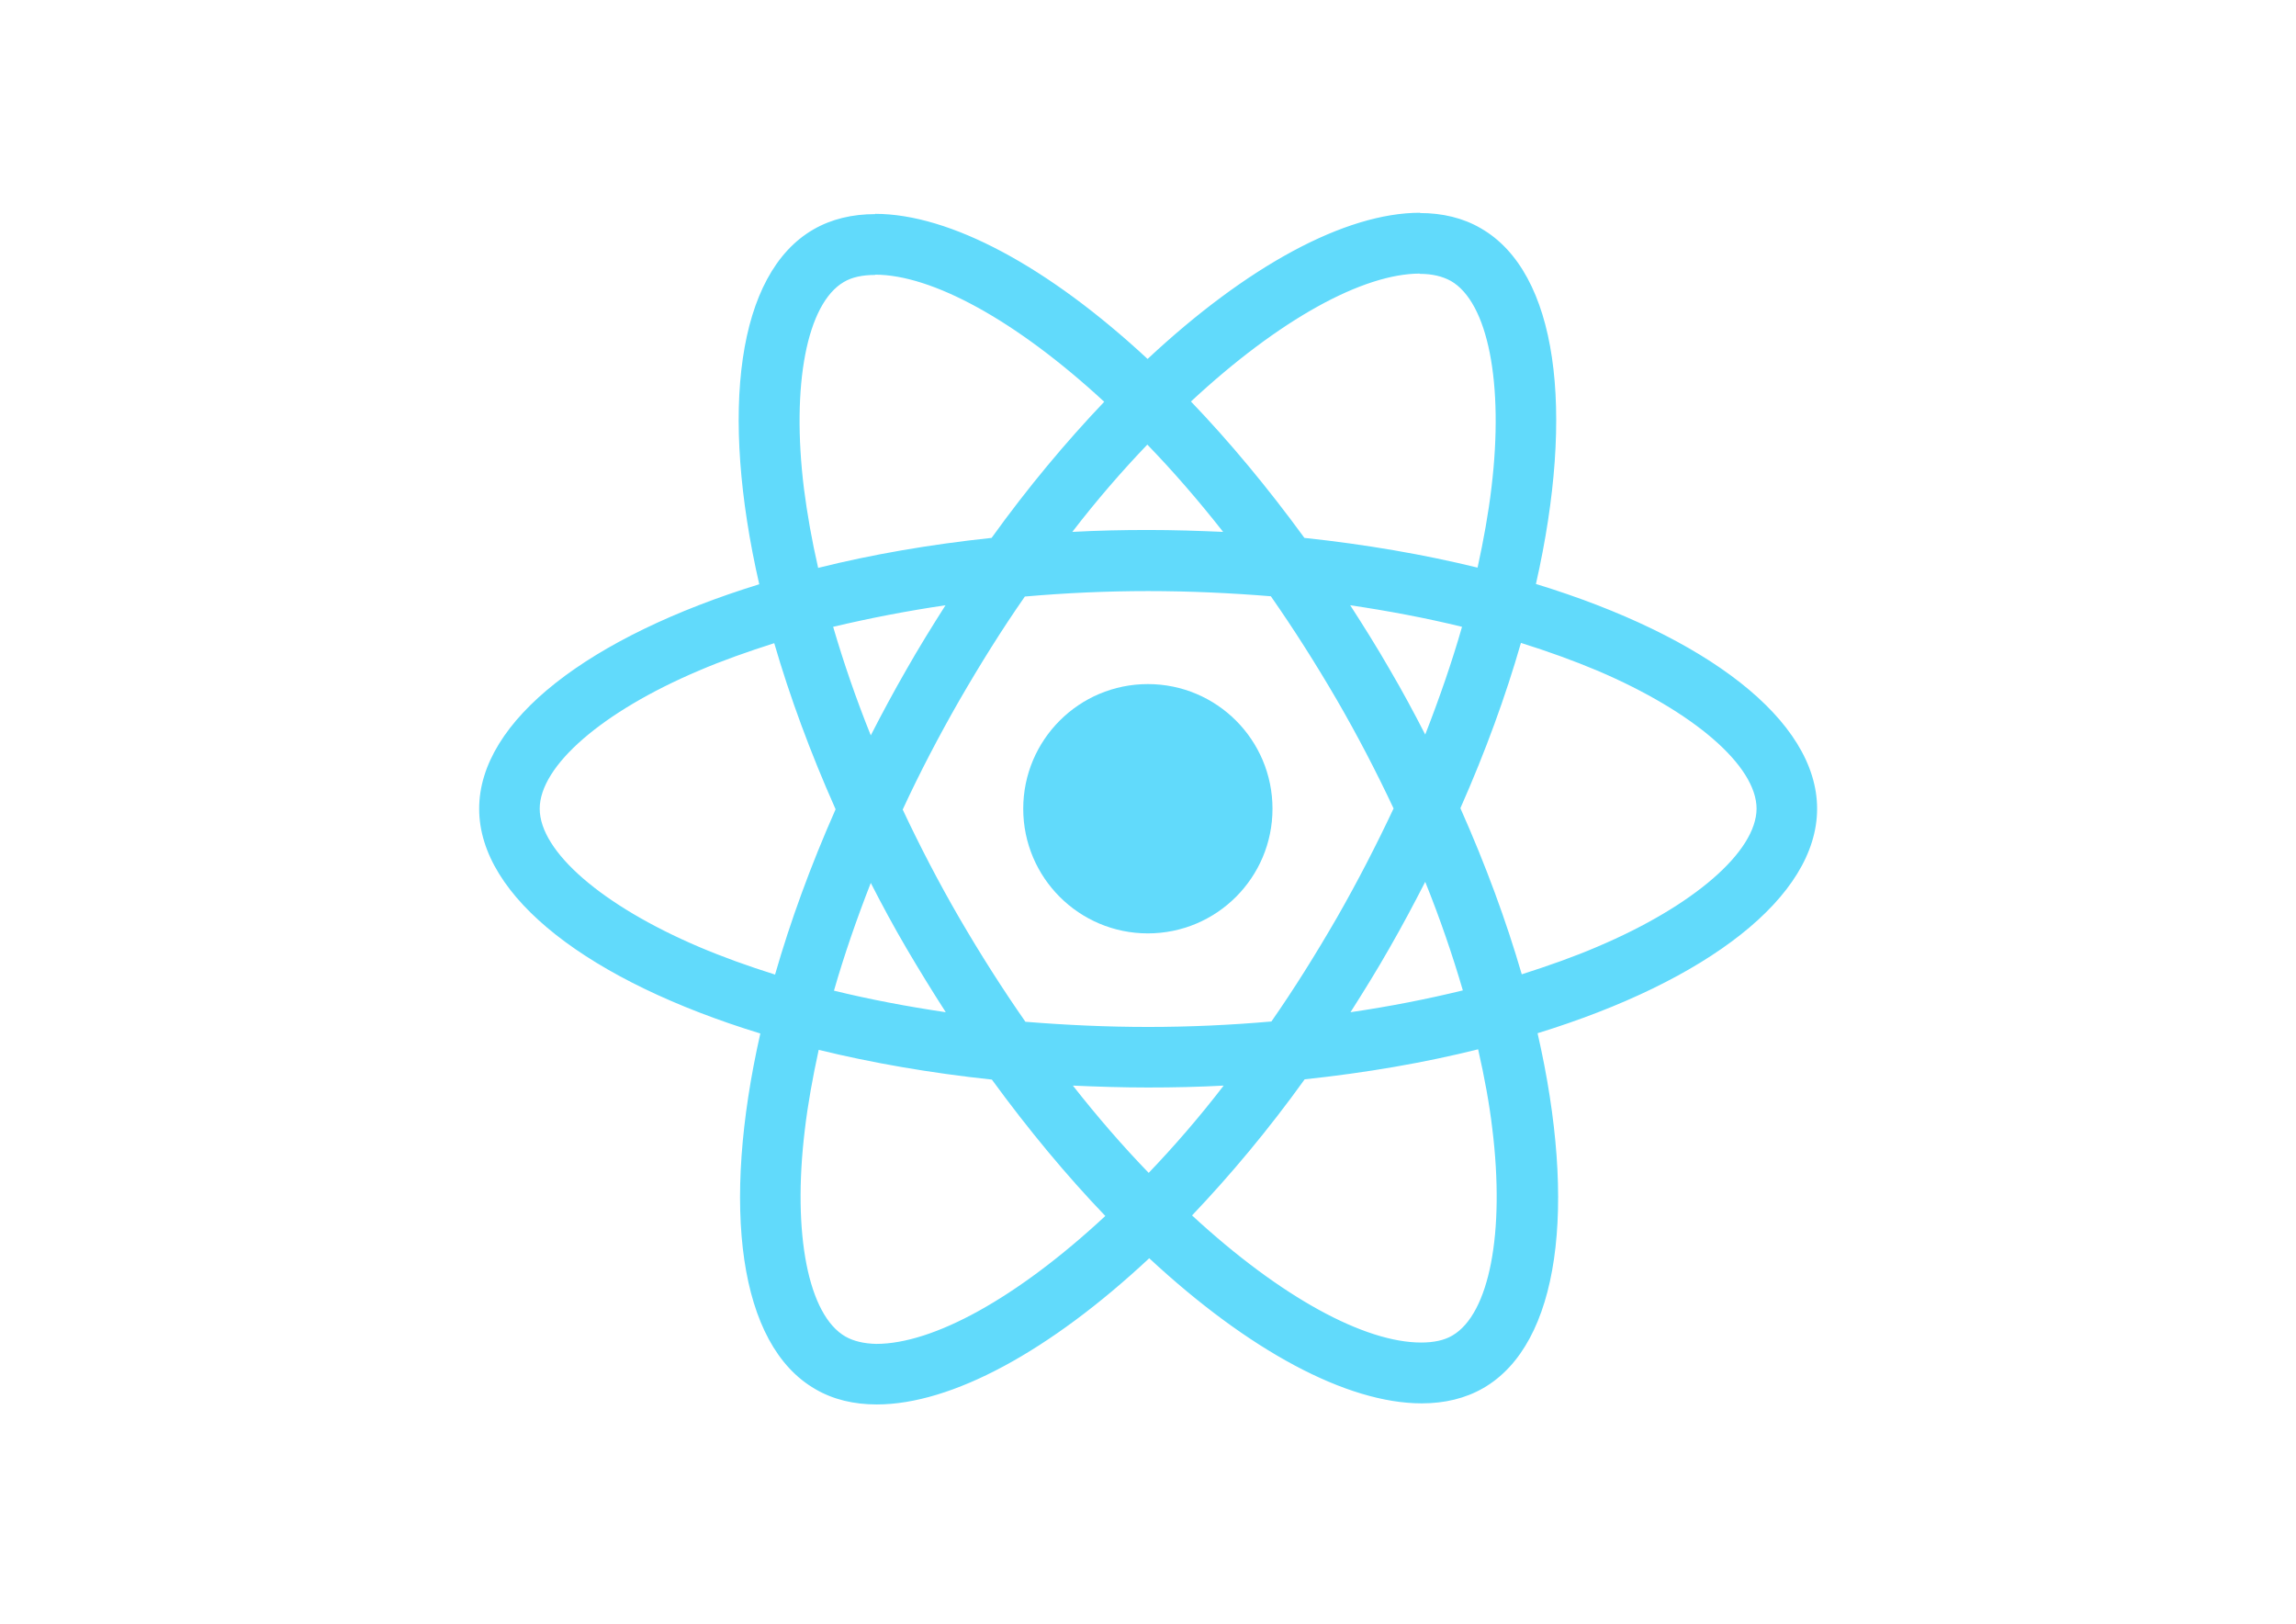
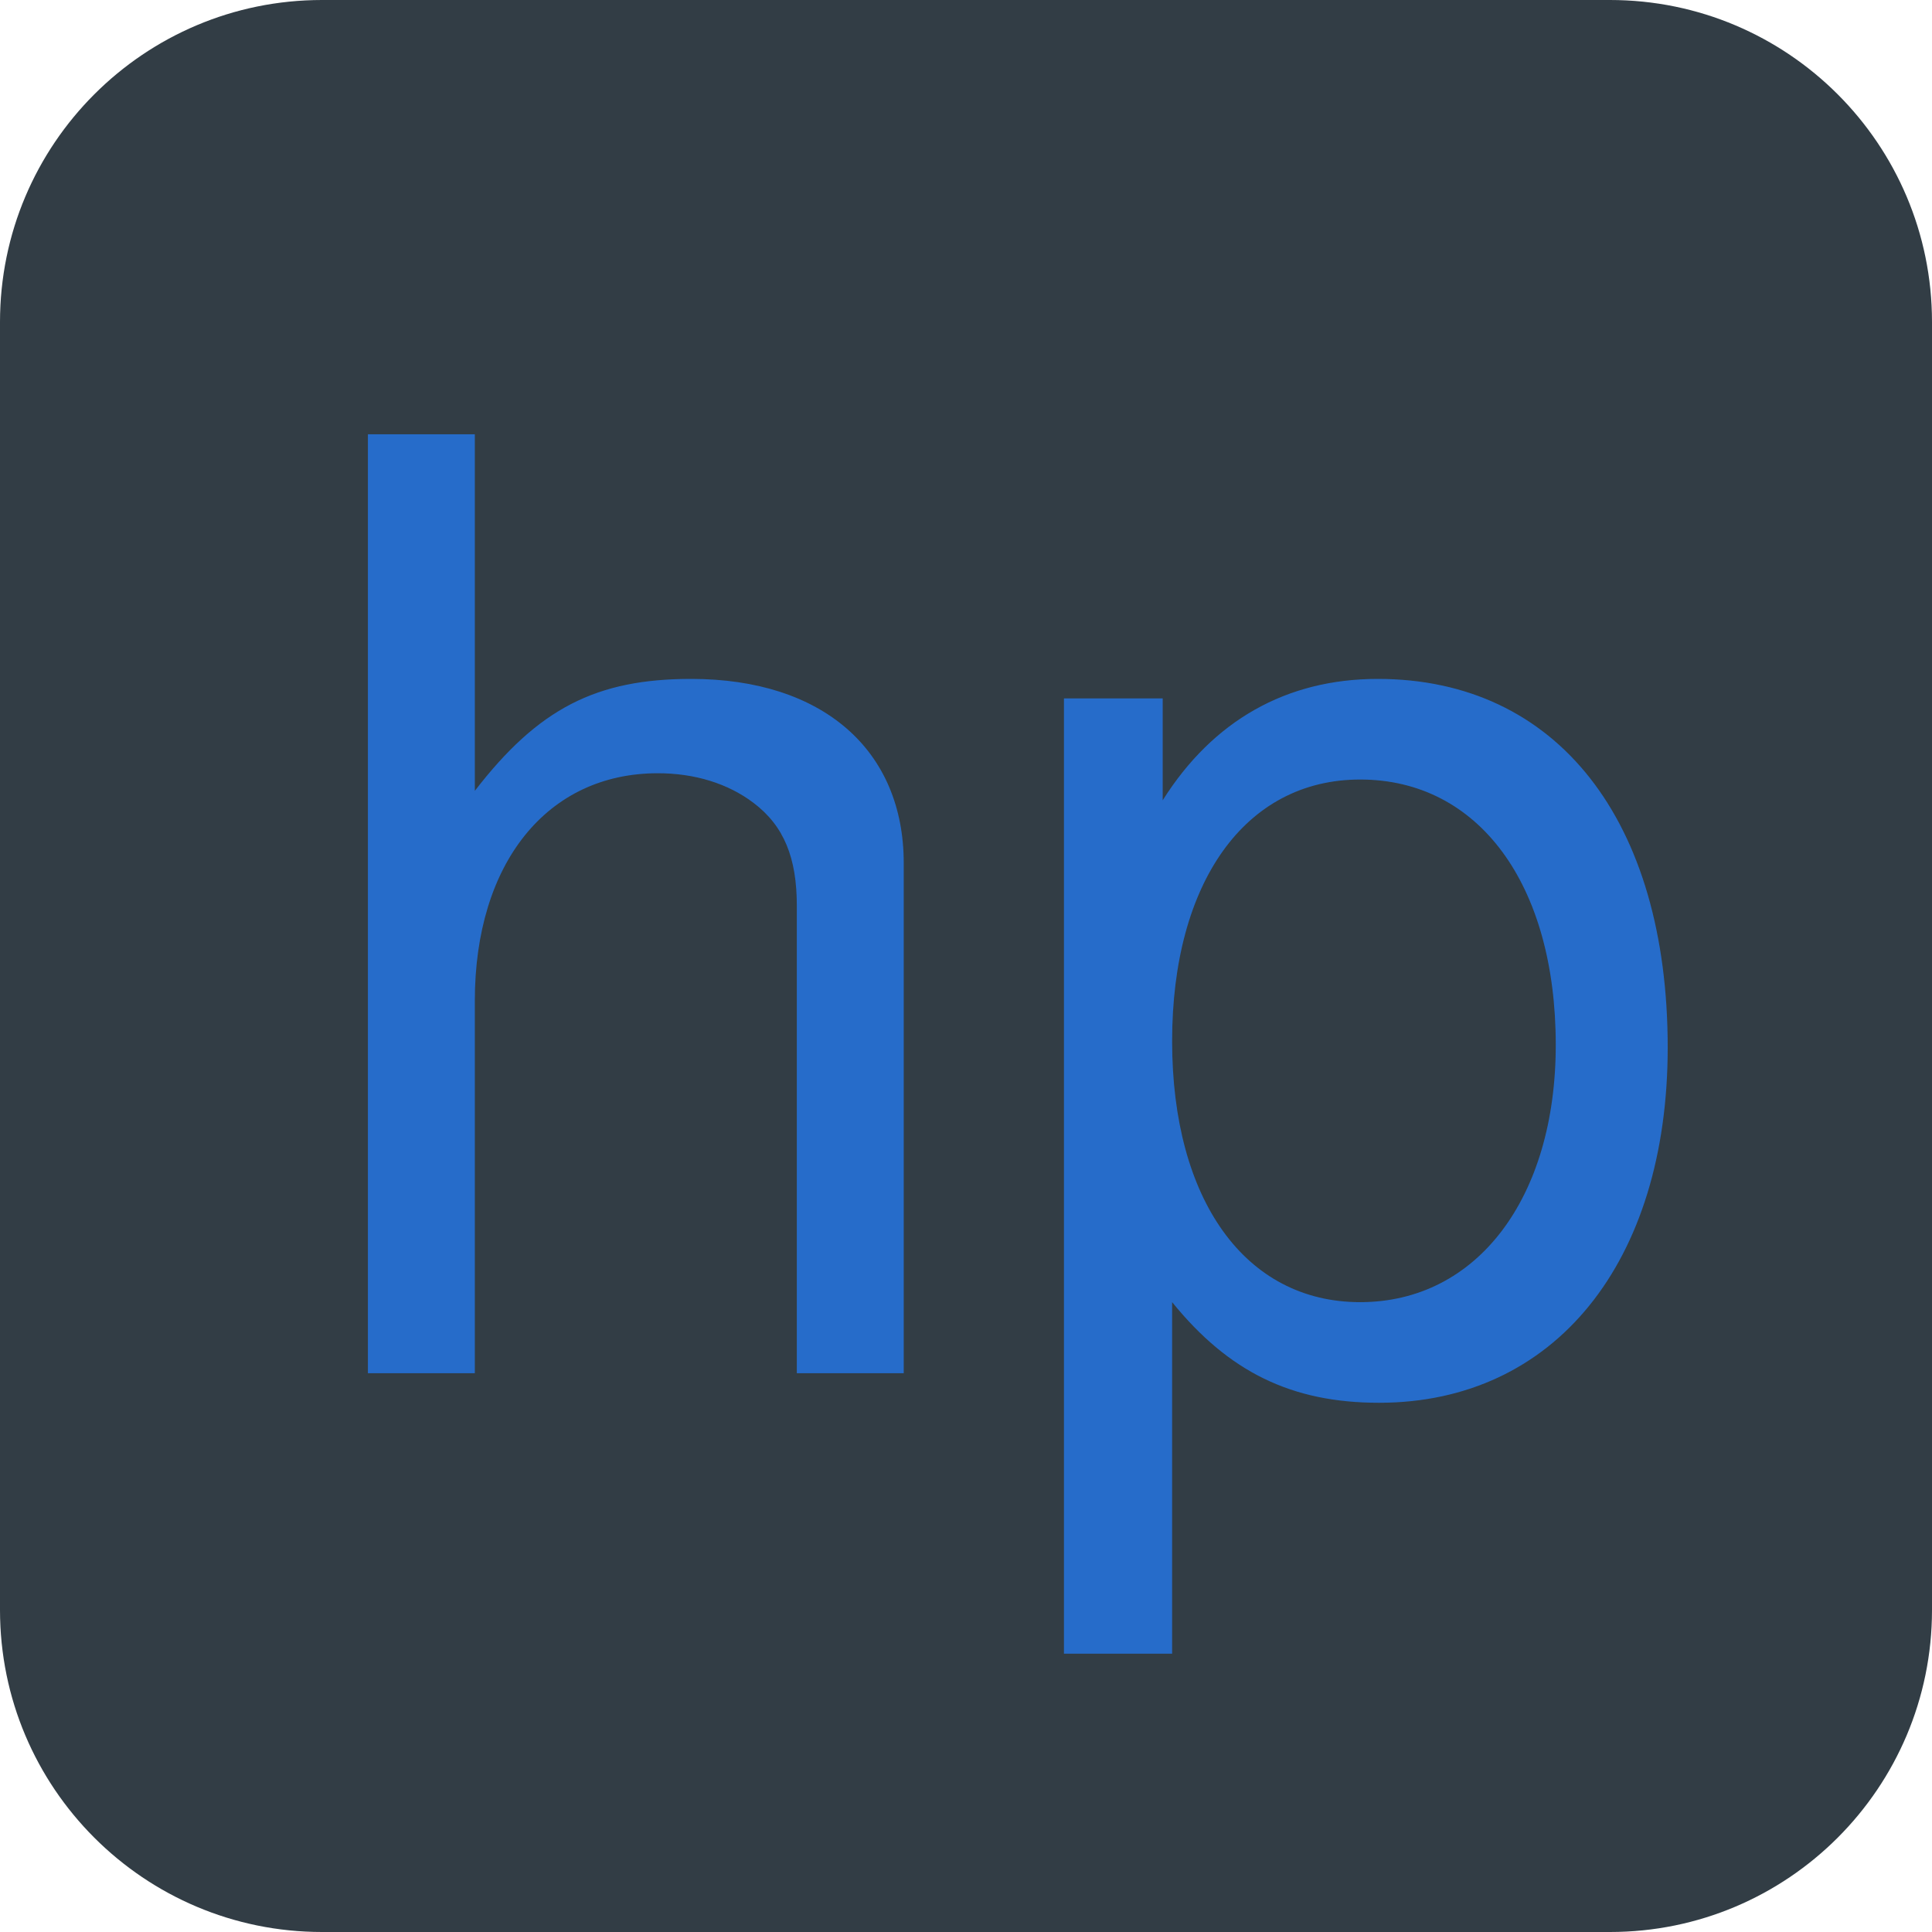
- <svg xmlns="http://www.w3.org/2000/svg" viewBox="0 0 841.9 595.3">
-   <g fill="#61DAFB">
-     <path d="M666.3 296.5c0-32.5-40.7-63.3-103.1-82.4 14.4-63.6 8-114.2-20.2-130.4-6.5-3.8-14.1-5.6-22.4-5.6v22.3c4.6 0 8.3.9 11.4 2.6 13.6 7.8 19.5 37.5 14.9 75.7-1.1 9.4-2.9 19.3-5.1 29.4-19.6-4.8-41-8.5-63.5-10.9-13.5-18.5-27.5-35.3-41.6-50 32.6-30.3 63.2-46.9 84-46.9V78c-27.5 0-63.5 19.6-99.9 53.6-36.4-33.8-72.4-53.2-99.9-53.2v22.3c20.7 0 51.4 16.5 84 46.6-14 14.7-28 31.4-41.3 49.9-22.6 2.4-44 6.1-63.6 11-2.3-10-4-19.7-5.2-29-4.7-38.2 1.1-67.9 14.6-75.8 3-1.8 6.9-2.6 11.5-2.6V78.5c-8.4 0-16 1.8-22.6 5.6-28.1 16.2-34.4 66.7-19.9 130.1-62.2 19.2-102.7 49.9-102.7 82.3 0 32.5 40.7 63.3 103.1 82.4-14.4 63.6-8 114.2 20.2 130.4 6.5 3.8 14.1 5.6 22.5 5.6 27.5 0 63.5-19.6 99.9-53.6 36.4 33.8 72.4 53.2 99.9 53.2 8.4 0 16-1.8 22.6-5.6 28.1-16.2 34.4-66.7 19.9-130.1 62-19.1 102.5-49.9 102.5-82.3zm-130.2-66.7c-3.7 12.9-8.3 26.2-13.5 39.5-4.1-8-8.4-16-13.1-24-4.6-8-9.5-15.8-14.4-23.4 14.2 2.1 27.9 4.7 41 7.9zm-45.8 106.5c-7.8 13.5-15.8 26.3-24.1 38.2-14.9 1.3-30 2-45.2 2-15.1 0-30.2-.7-45-1.9-8.3-11.9-16.4-24.6-24.2-38-7.6-13.1-14.5-26.4-20.8-39.8 6.2-13.4 13.2-26.8 20.7-39.9 7.8-13.5 15.8-26.3 24.1-38.2 14.9-1.3 30-2 45.2-2 15.1 0 30.2.7 45 1.9 8.3 11.9 16.4 24.6 24.2 38 7.6 13.1 14.5 26.4 20.8 39.8-6.3 13.4-13.2 26.8-20.7 39.9zm32.3-13c5.4 13.4 10 26.8 13.8 39.8-13.1 3.2-26.9 5.9-41.2 8 4.9-7.7 9.8-15.6 14.4-23.7 4.6-8 8.9-16.1 13-24.1zM421.2 430c-9.3-9.6-18.6-20.3-27.8-32 9 .4 18.2.7 27.5.7 9.4 0 18.7-.2 27.8-.7-9 11.7-18.3 22.4-27.5 32zm-74.4-58.9c-14.2-2.1-27.9-4.7-41-7.9 3.7-12.9 8.3-26.2 13.5-39.5 4.1 8 8.4 16 13.1 24 4.7 8 9.5 15.8 14.4 23.4zM420.7 163c9.3 9.6 18.6 20.3 27.8 32-9-.4-18.2-.7-27.5-.7-9.4 0-18.7.2-27.8.7 9-11.7 18.3-22.4 27.5-32zm-74 58.9c-4.9 7.7-9.8 15.6-14.4 23.7-4.6 8-8.9 16-13 24-5.4-13.4-10-26.8-13.8-39.8 13.1-3.1 26.9-5.8 41.2-7.9zm-90.5 125.2c-35.4-15.1-58.3-34.9-58.3-50.6 0-15.7 22.9-35.6 58.3-50.6 8.6-3.7 18-7 27.7-10.1 5.7 19.6 13.2 40 22.5 60.9-9.2 20.8-16.6 41.1-22.2 60.6-9.9-3.1-19.3-6.5-28-10.2zM310 490c-13.6-7.8-19.5-37.5-14.9-75.7 1.1-9.4 2.9-19.3 5.1-29.4 19.6 4.8 41 8.5 63.5 10.9 13.5 18.5 27.5 35.3 41.6 50-32.6 30.3-63.2 46.9-84 46.9-4.5-.1-8.3-1-11.3-2.7zm237.2-76.2c4.7 38.2-1.1 67.9-14.6 75.8-3 1.8-6.9 2.6-11.5 2.6-20.7 0-51.4-16.5-84-46.6 14-14.7 28-31.4 41.3-49.9 22.6-2.4 44-6.1 63.6-11 2.3 10.1 4.1 19.8 5.2 29.1zm38.5-66.7c-8.6 3.7-18 7-27.7 10.1-5.7-19.6-13.2-40-22.5-60.9 9.2-20.8 16.6-41.1 22.2-60.6 9.9 3.1 19.3 6.5 28.1 10.2 35.4 15.1 58.3 34.9 58.3 50.6-.1 15.7-23 35.6-58.4 50.6zM320.8 78.4z" />
-     <circle cx="420.9" cy="296.5" r="45.7" />
-     <path d="M520.5 78.1z" />
+ <svg xmlns="http://www.w3.org/2000/svg" width="48" height="48" version="1.1" id="svg5078">
+   <defs id="defs5070">
+     <filter id="svg_1_blur">
+       <feGaussianBlur stdDeviation="0" in="SourceGraphic" id="feGaussianBlur5064" />
+     </filter>
+     <filter height="200%" width="200%" y="-50%" x="-50%" id="svg_2_blur">
+       <feGaussianBlur stdDeviation="0" in="SourceGraphic" id="feGaussianBlur5067" />
+     </filter>
+   </defs>
+   <g id="g5076">
+     <rect rx="8" filter="url(#svg_2_blur)" id="svg_2" height="48" width="48" y="0" x="0" stroke-width="0" stroke="#000" fill="#333e45" />
+     <text filter="url(#svg_1_blur)" font-style="normal" font-weight="normal" xml:space="preserve" text-anchor="start" font-family="Helvetica, Arial, sans-serif" font-size="32" id="svg_1" y="34.119" x="6.906" stroke-width="0" stroke="#000" fill="#276cca">hp</text>
  </g>
</svg>
